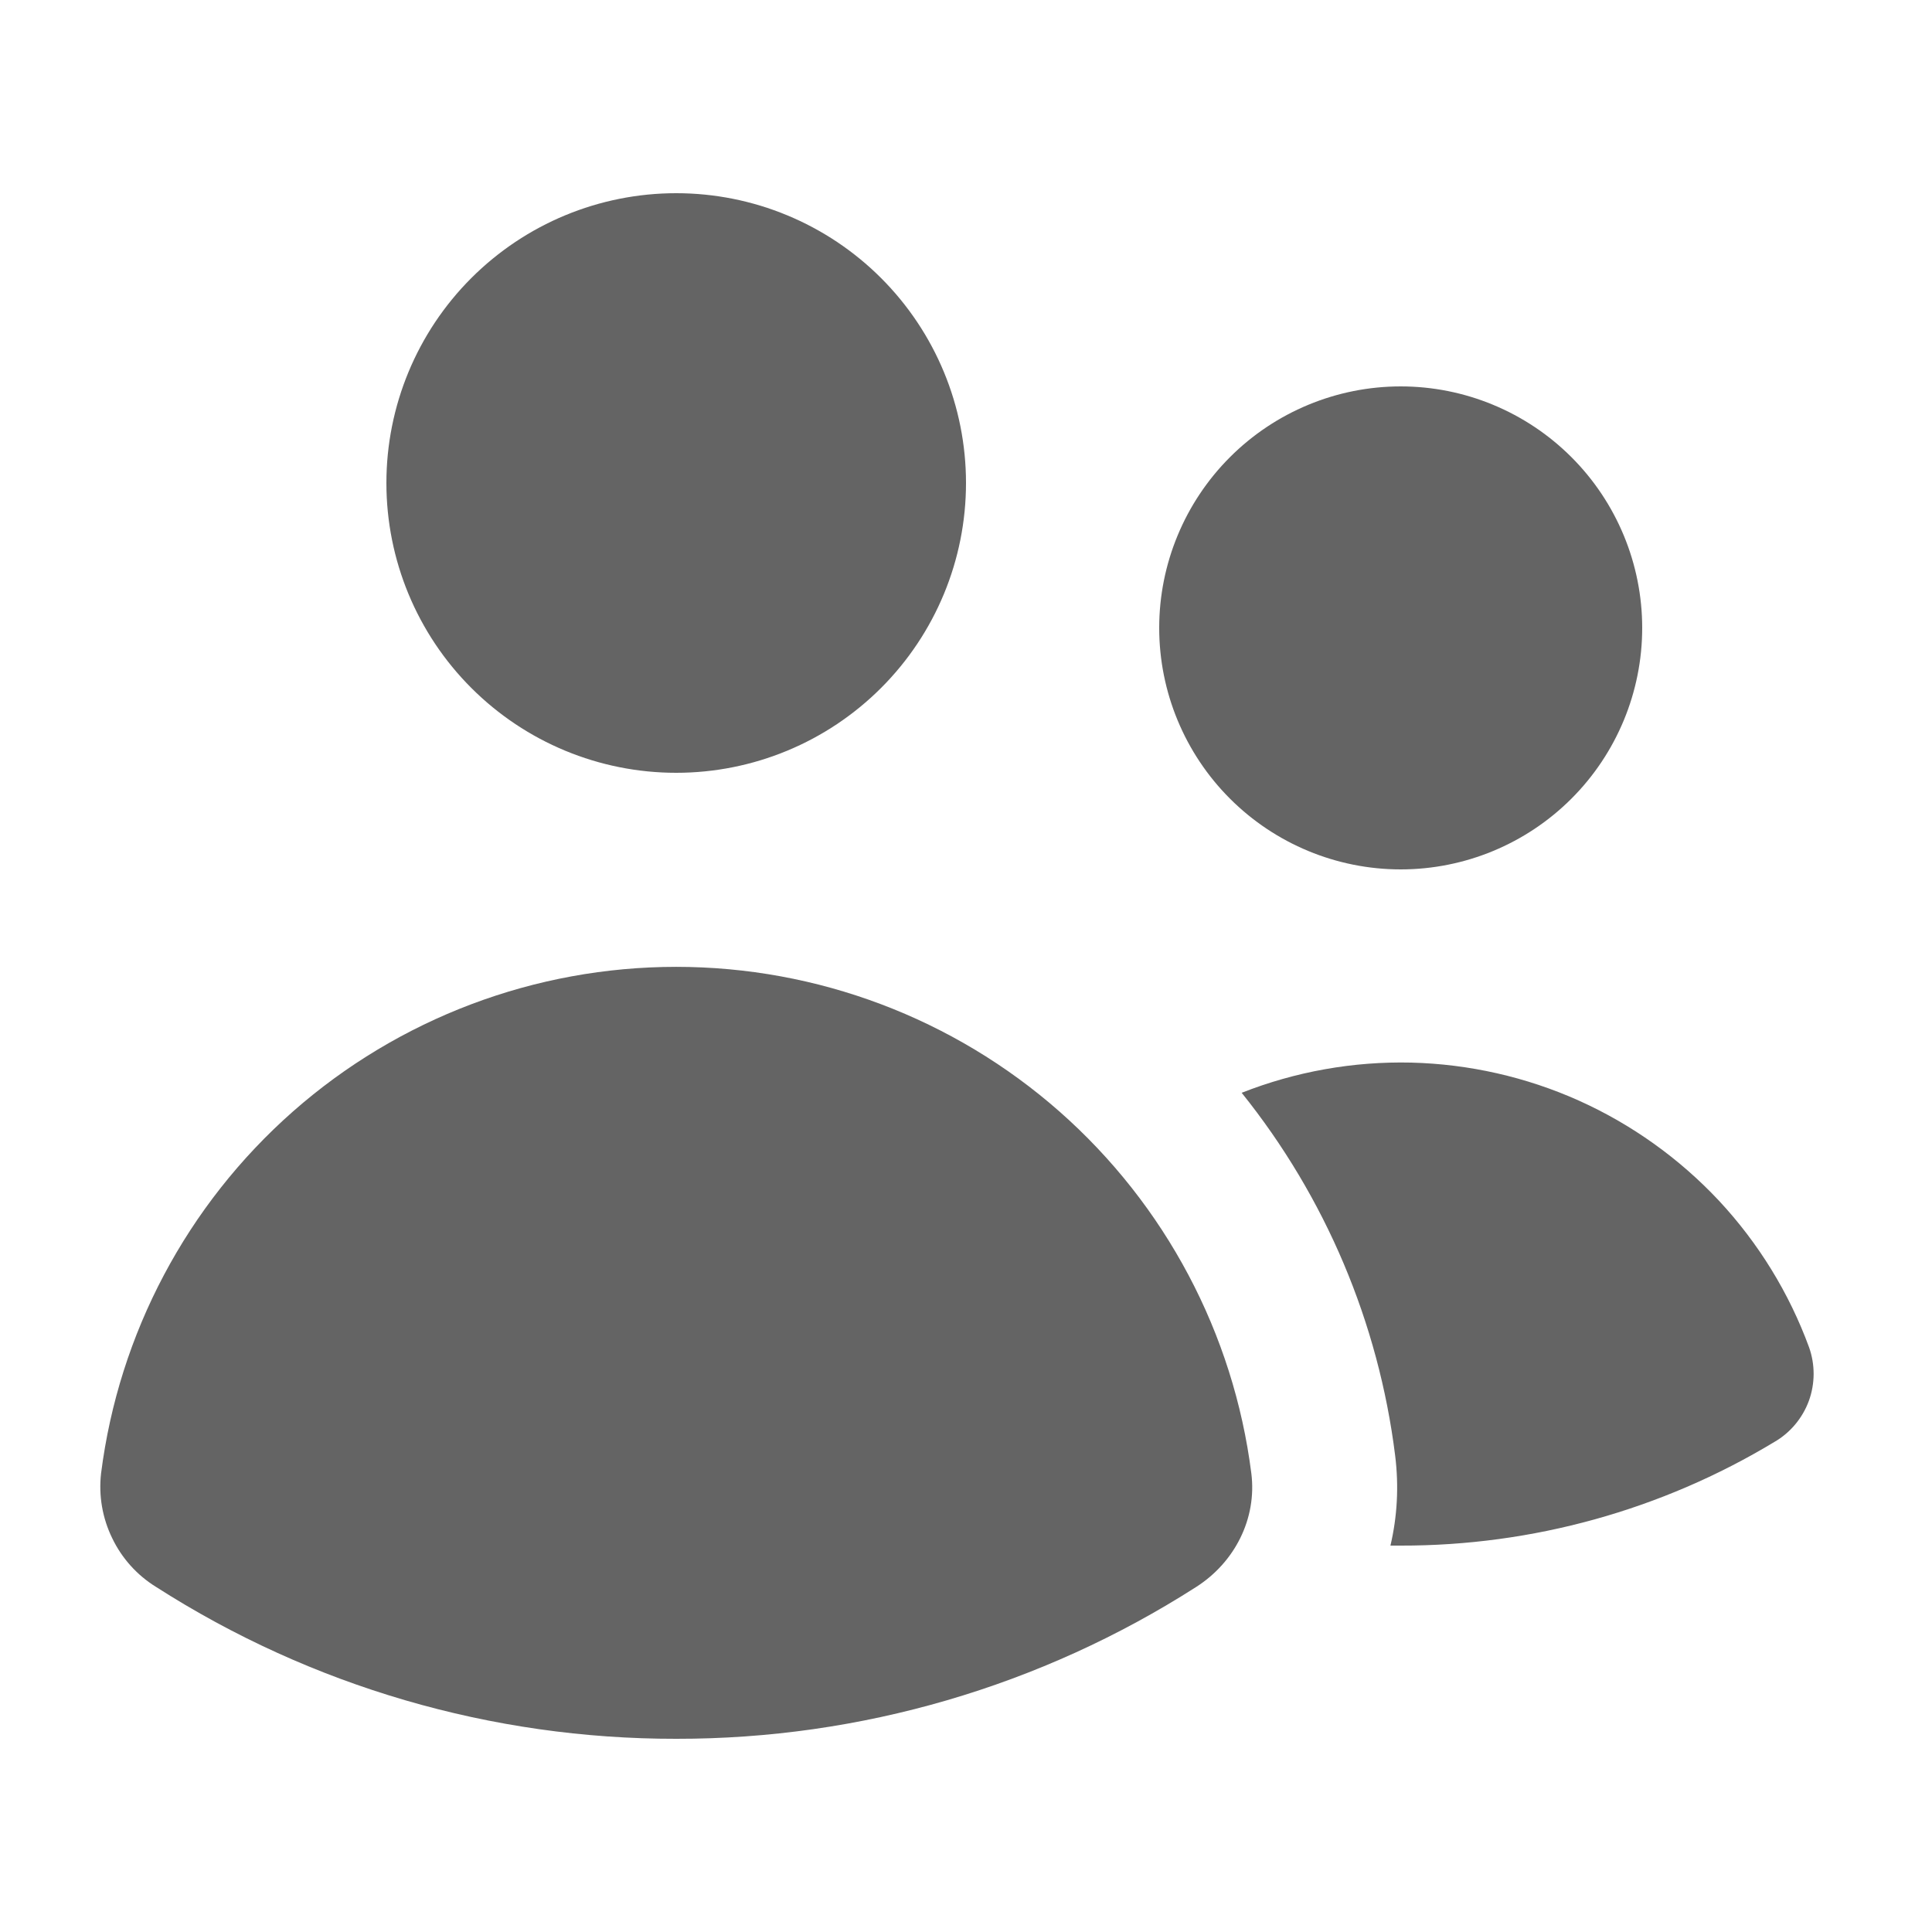
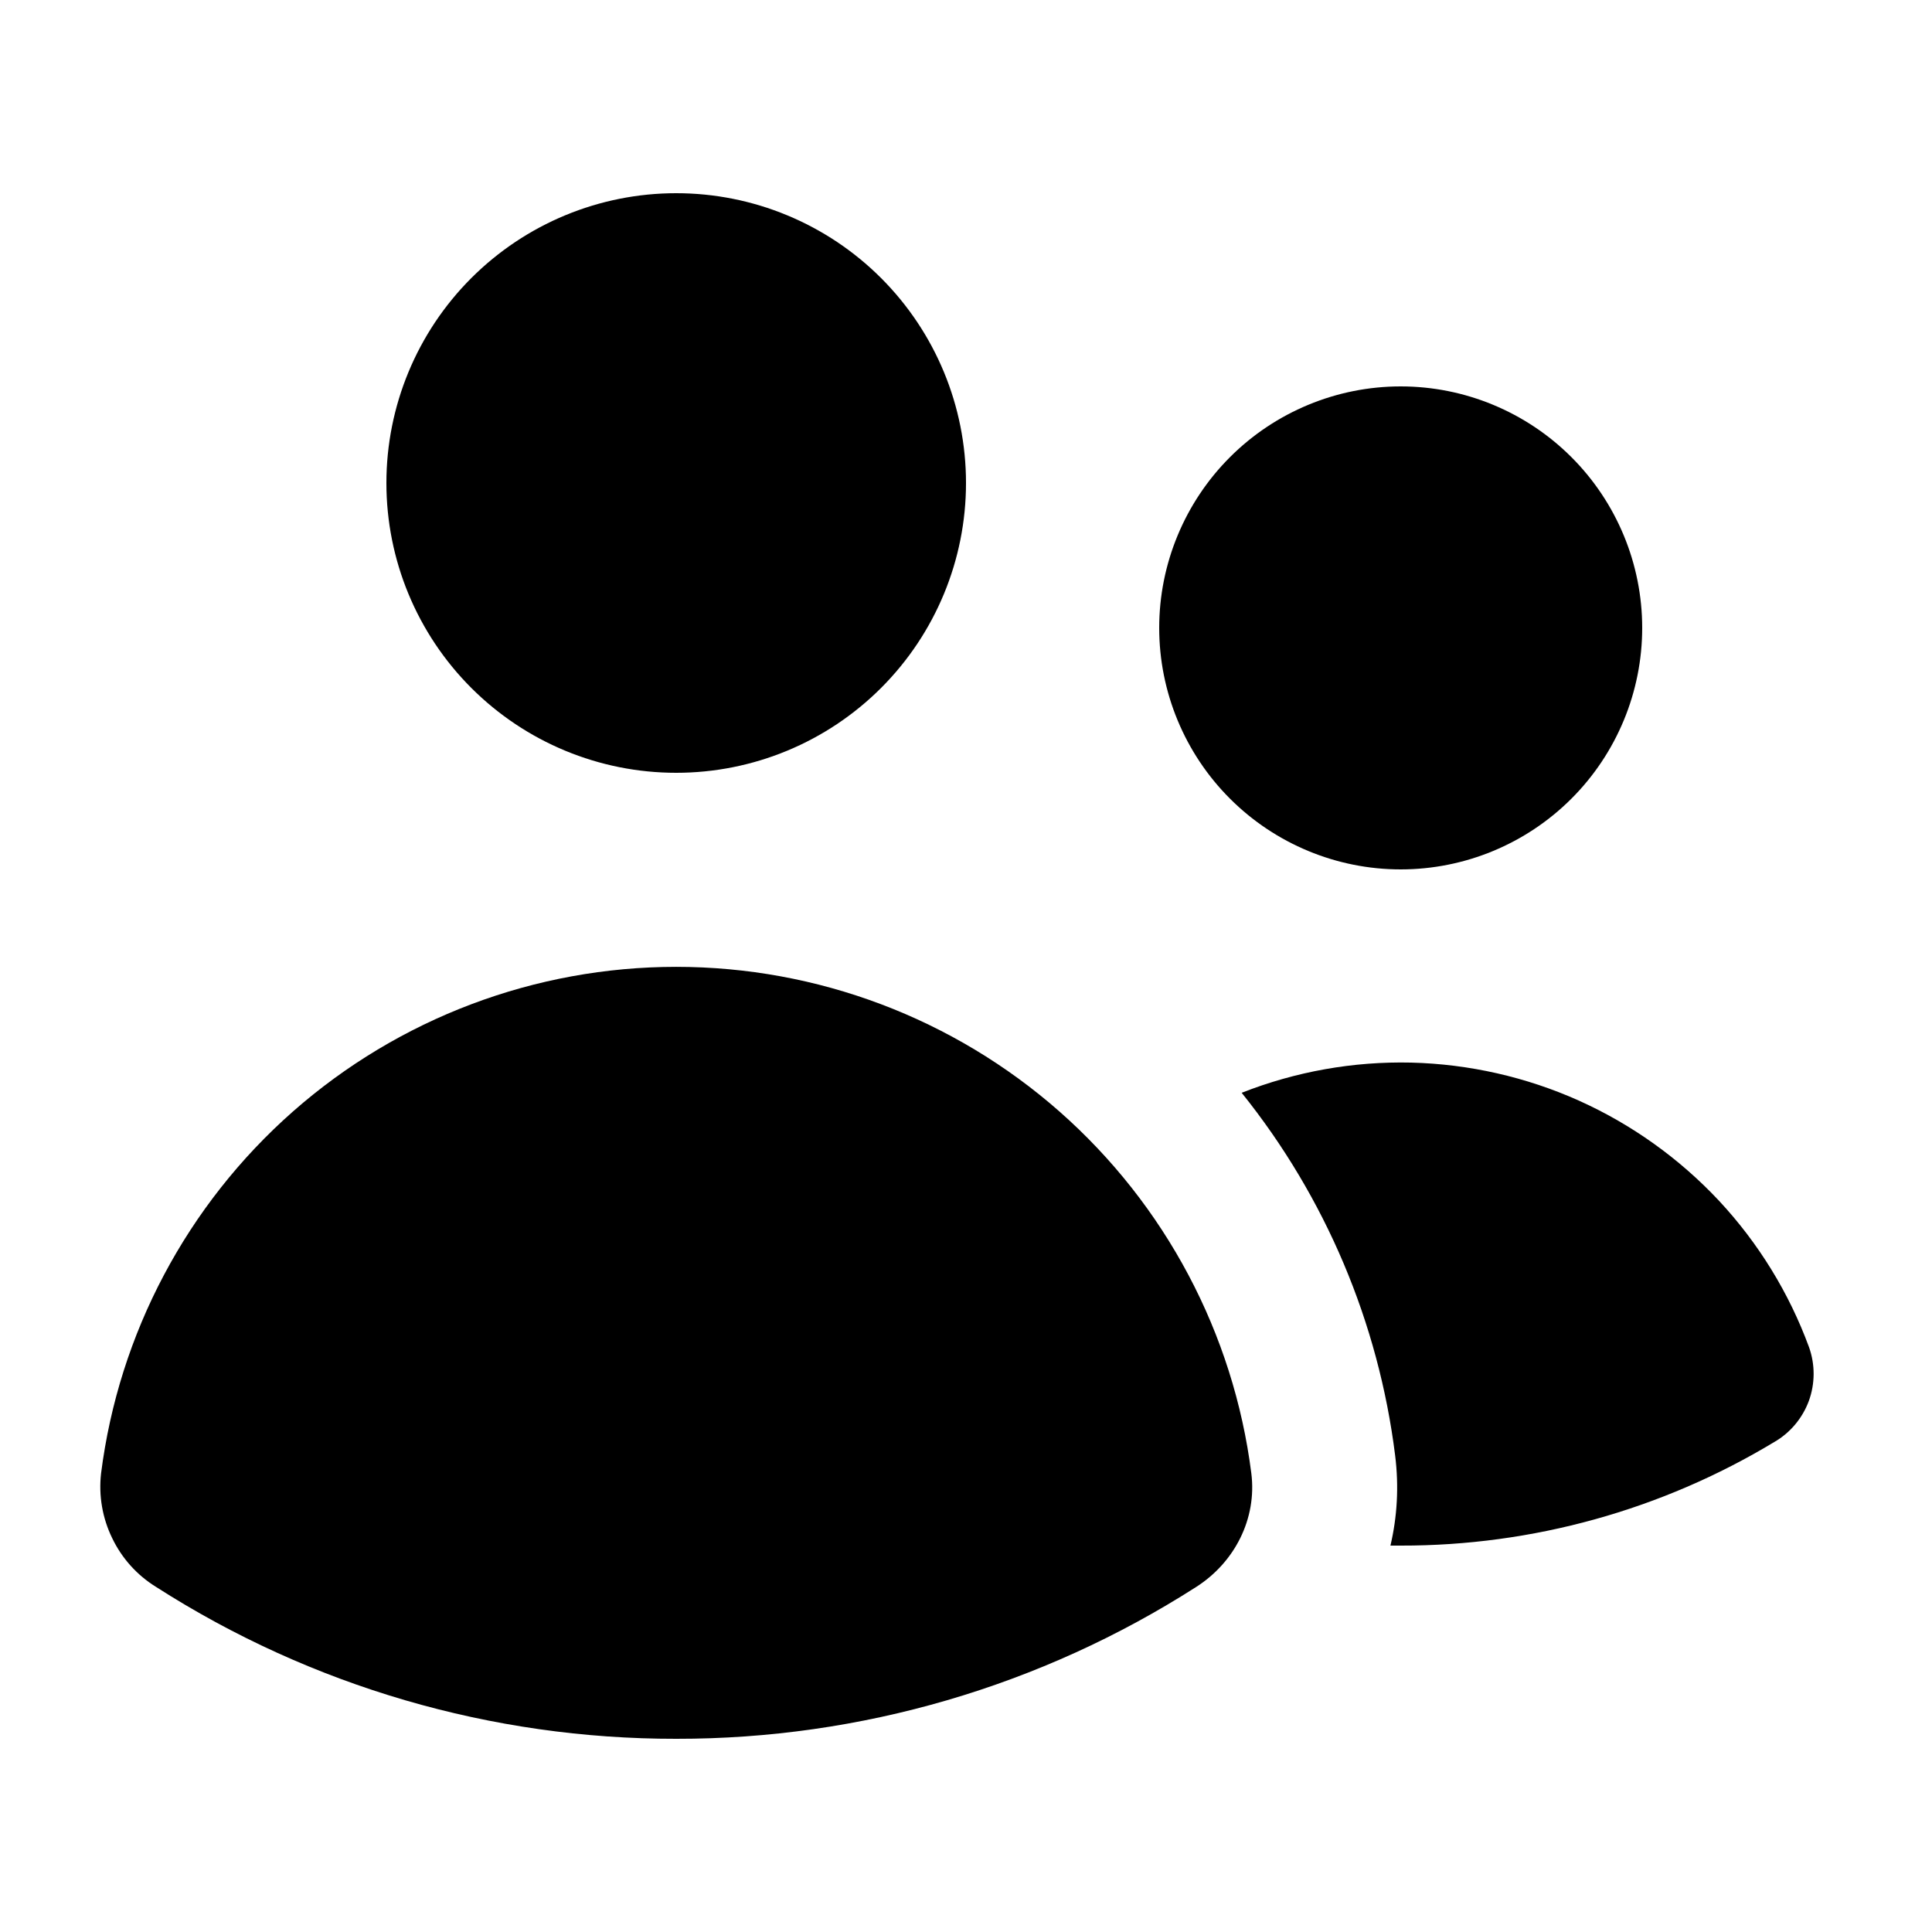
<svg xmlns="http://www.w3.org/2000/svg" width="16" height="16" viewBox="0 0 16 16" fill="none">
  <g id="users">
-     <path id="Vector" d="M5.6 6.4C6.237 6.4 6.847 6.147 7.297 5.697C7.747 5.247 8 4.637 8 4C8 3.363 7.747 2.753 7.297 2.303C6.847 1.853 6.237 1.6 5.6 1.6C4.963 1.6 4.353 1.853 3.903 2.303C3.453 2.753 3.2 3.363 3.2 4C3.2 4.637 3.453 5.247 3.903 5.697C4.353 6.147 4.963 6.4 5.6 6.4ZM11.6 7.2C12.13 7.2 12.639 6.989 13.014 6.614C13.389 6.239 13.6 5.73 13.6 5.2C13.6 4.67 13.389 4.161 13.014 3.786C12.639 3.411 12.13 3.2 11.6 3.2C11.07 3.2 10.561 3.411 10.186 3.786C9.811 4.161 9.6 4.67 9.6 5.2C9.6 5.73 9.811 6.239 10.186 6.614C10.561 6.989 11.07 7.2 11.6 7.2ZM1.292 13.142C1.135 13.045 1.009 12.905 0.929 12.738C0.848 12.572 0.816 12.386 0.837 12.202C0.984 11.043 1.549 9.978 2.426 9.205C3.303 8.433 4.431 8.007 5.6 8.007C6.769 8.007 7.897 8.433 8.774 9.205C9.651 9.978 10.216 11.043 10.363 12.202C10.41 12.576 10.226 12.938 9.907 13.142C8.622 13.965 7.127 14.402 5.6 14.4C4.073 14.402 2.578 13.966 1.292 13.142ZM11.6 12.8H11.515C11.571 12.562 11.586 12.311 11.554 12.054C11.417 10.954 10.977 9.914 10.283 9.05C10.73 8.874 11.207 8.789 11.687 8.8C12.166 8.812 12.639 8.919 13.076 9.115C13.514 9.312 13.908 9.594 14.236 9.944C14.563 10.295 14.817 10.708 14.982 11.158C15.033 11.302 15.032 11.459 14.98 11.602C14.927 11.745 14.826 11.866 14.694 11.942C13.761 12.505 12.69 12.802 11.6 12.8Z" fill="#646464" />
+     <path id="Vector" d="M5.6 6.4C6.237 6.4 6.847 6.147 7.297 5.697C7.747 5.247 8 4.637 8 4C8 3.363 7.747 2.753 7.297 2.303C6.847 1.853 6.237 1.6 5.6 1.6C4.963 1.6 4.353 1.853 3.903 2.303C3.453 2.753 3.2 3.363 3.2 4C3.2 4.637 3.453 5.247 3.903 5.697C4.353 6.147 4.963 6.4 5.6 6.4ZM11.6 7.2C12.13 7.2 12.639 6.989 13.014 6.614C13.389 6.239 13.6 5.73 13.6 5.2C13.6 4.67 13.389 4.161 13.014 3.786C12.639 3.411 12.13 3.2 11.6 3.2C11.07 3.2 10.561 3.411 10.186 3.786C9.811 4.161 9.6 4.67 9.6 5.2C9.6 5.73 9.811 6.239 10.186 6.614C10.561 6.989 11.07 7.2 11.6 7.2ZM1.292 13.142C1.135 13.045 1.009 12.905 0.929 12.738C0.848 12.572 0.816 12.386 0.837 12.202C0.984 11.043 1.549 9.978 2.426 9.205C3.303 8.433 4.431 8.007 5.6 8.007C6.769 8.007 7.897 8.433 8.774 9.205C9.651 9.978 10.216 11.043 10.363 12.202C10.41 12.576 10.226 12.938 9.907 13.142C8.622 13.965 7.127 14.402 5.6 14.4C4.073 14.402 2.578 13.966 1.292 13.142ZM11.6 12.8H11.515C11.571 12.562 11.586 12.311 11.554 12.054C11.417 10.954 10.977 9.914 10.283 9.05C10.73 8.874 11.207 8.789 11.687 8.8C12.166 8.812 12.639 8.919 13.076 9.115C13.514 9.312 13.908 9.594 14.236 9.944C14.563 10.295 14.817 10.708 14.982 11.158C15.033 11.302 15.032 11.459 14.98 11.602C14.927 11.745 14.826 11.866 14.694 11.942C13.761 12.505 12.69 12.802 11.6 12.8Z" fill="currentColor" />
  </g>
</svg>
